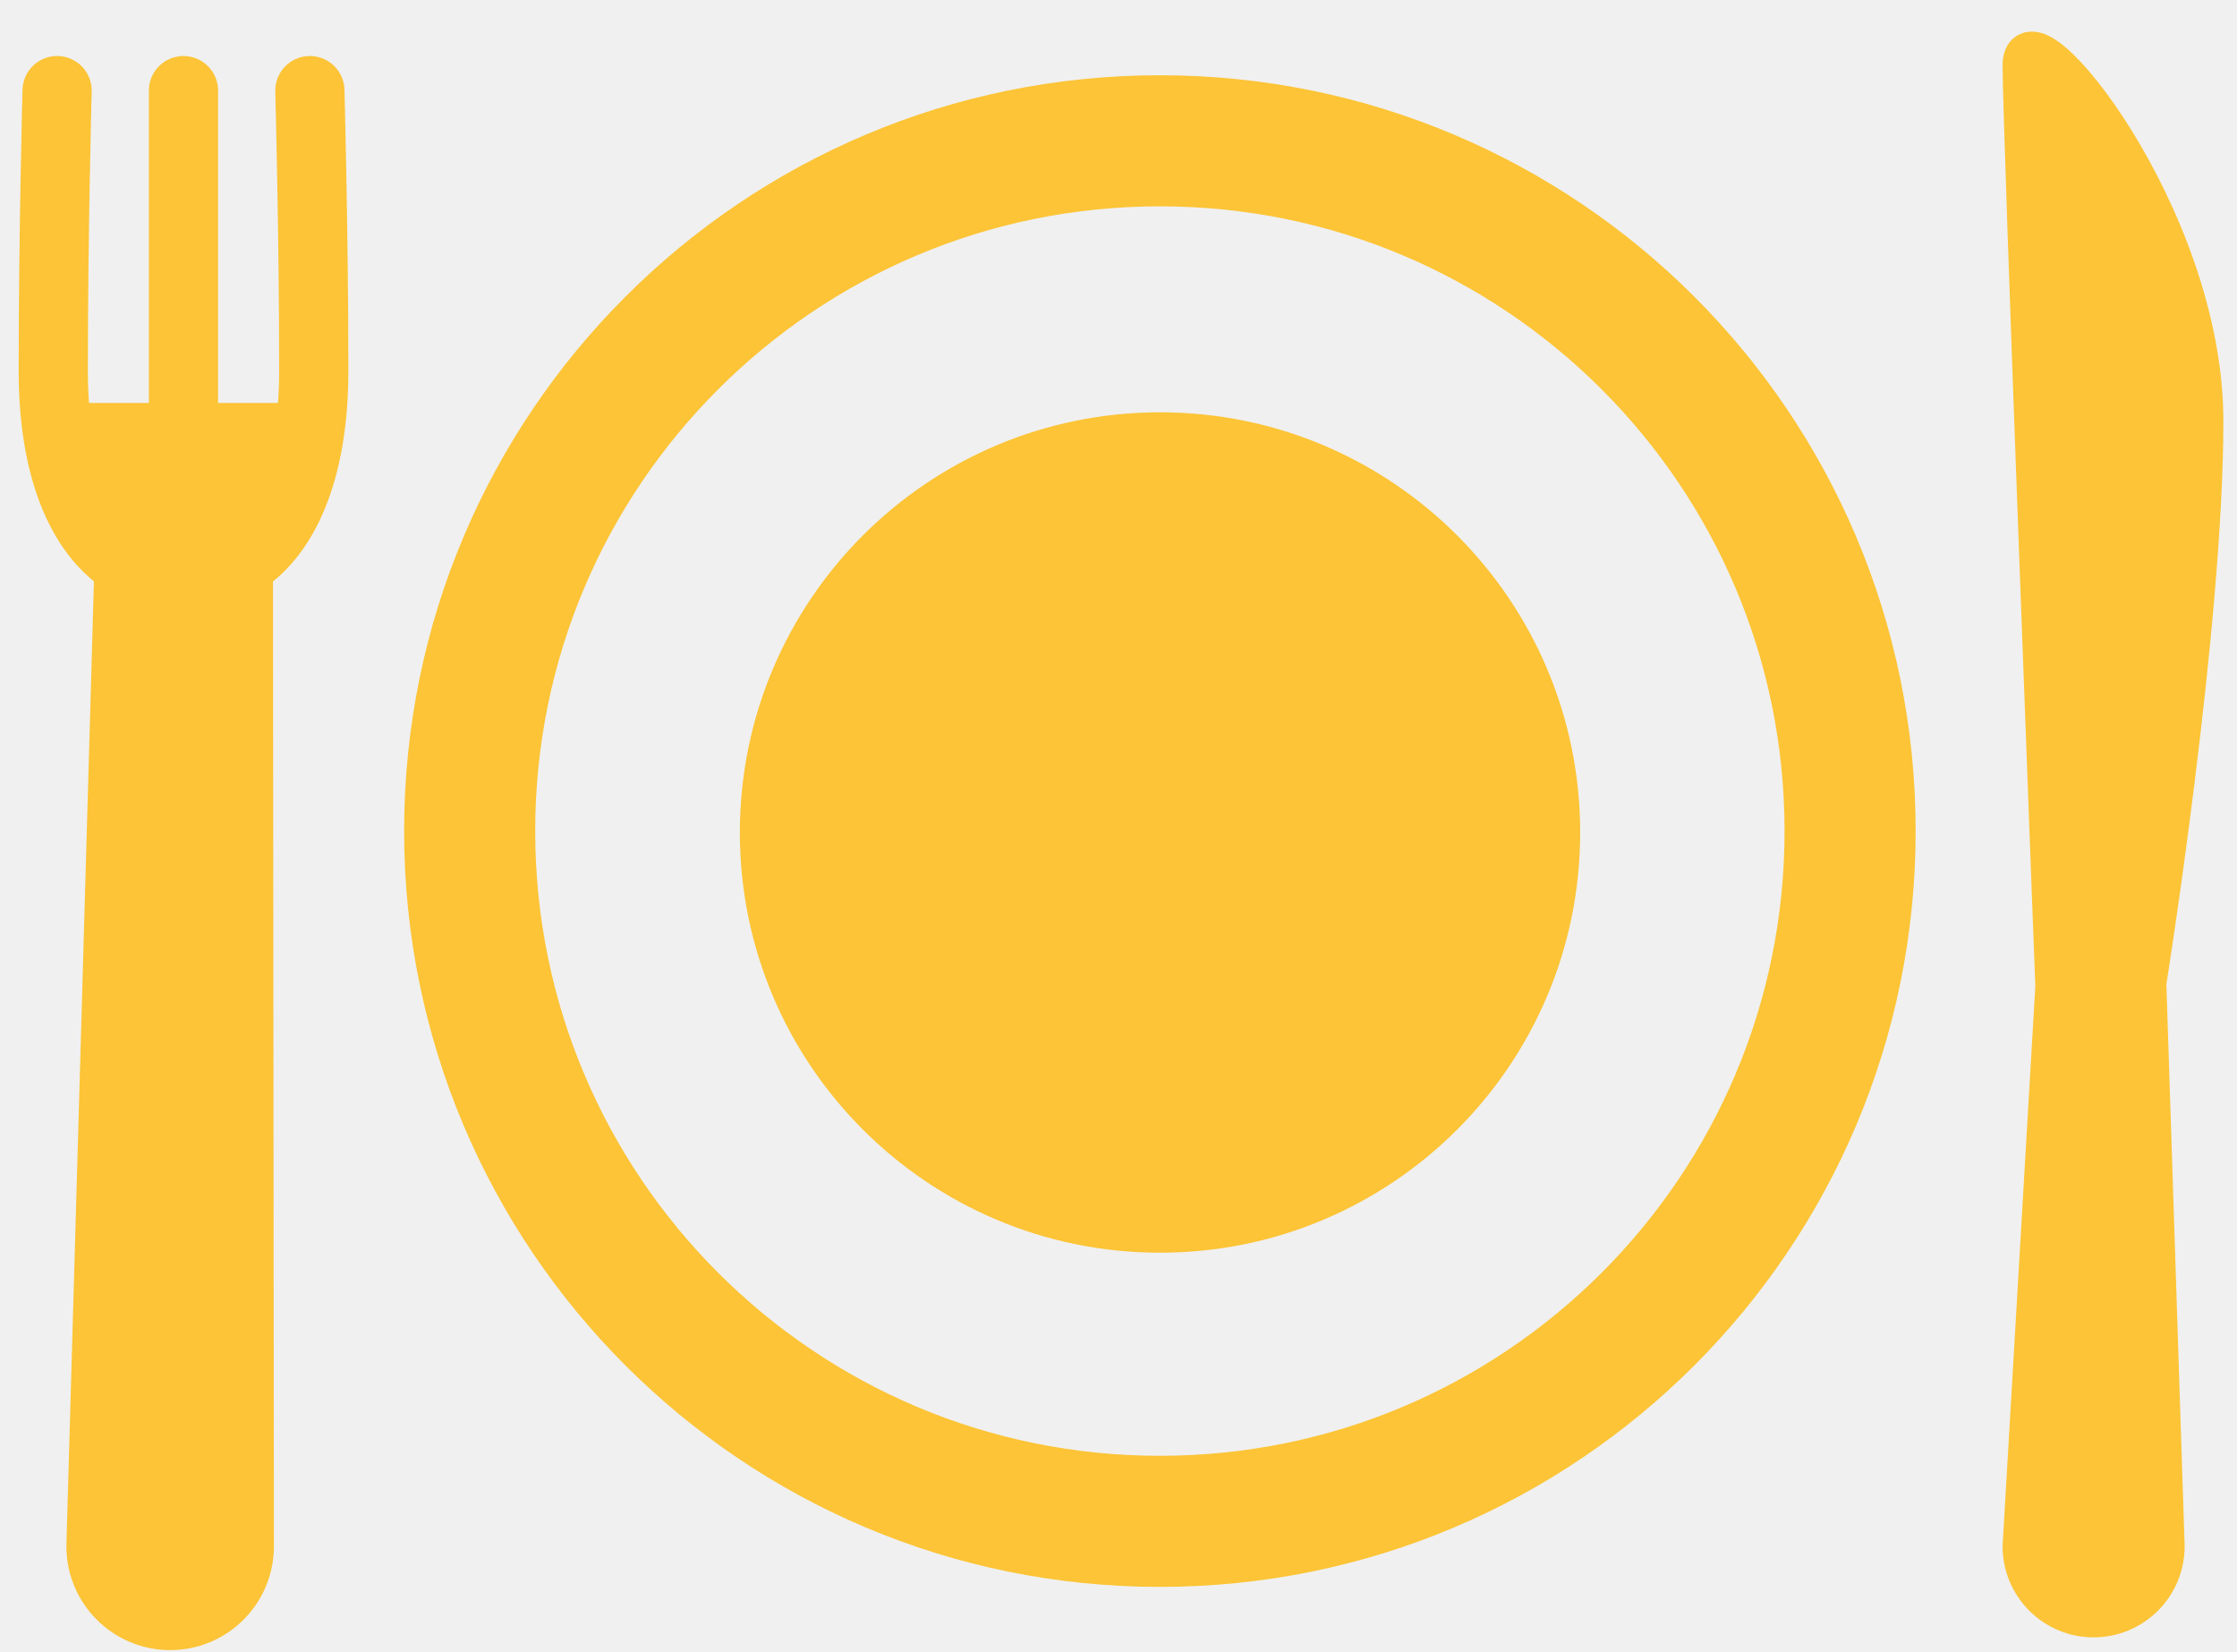
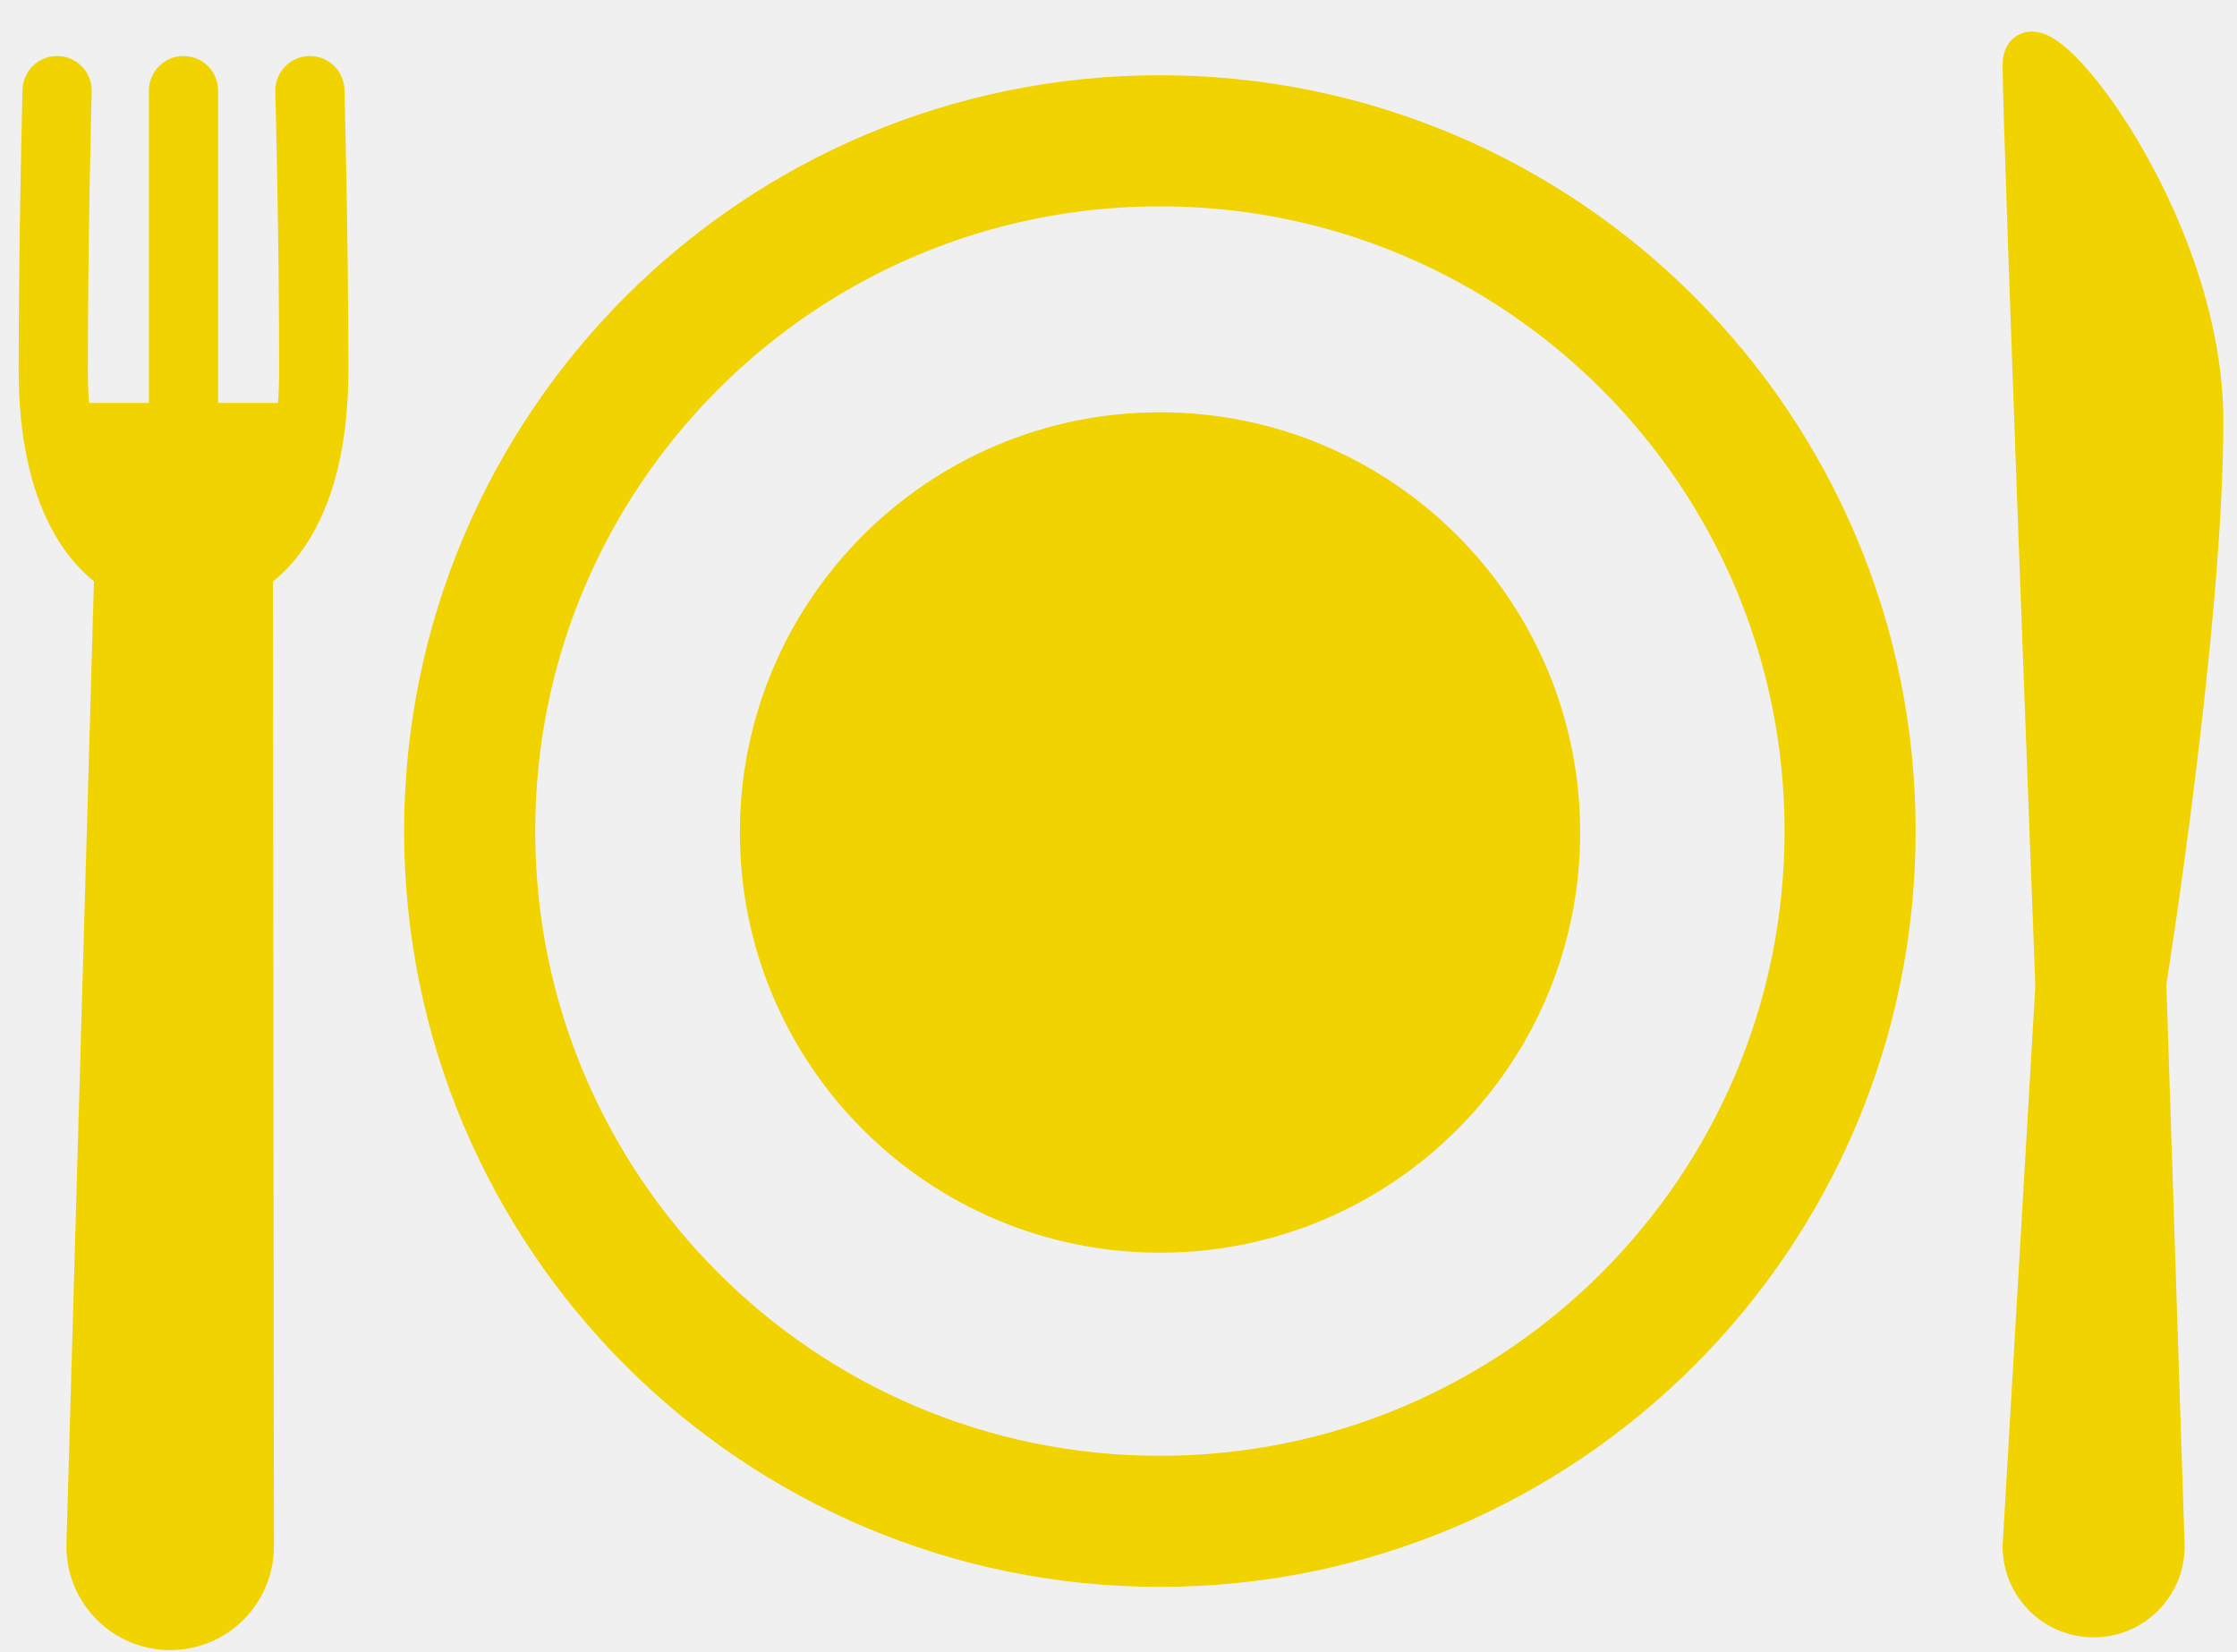
<svg xmlns="http://www.w3.org/2000/svg" width="42" height="31" viewBox="0 0 42 31" fill="none">
  <g id="icone-prato">
    <g id="ð¦ emoji &quot;fork and knife with plate&quot;">
      <g id="Group">
-         <path id="Vector" d="M41.334 7.906C41.334 4.047 38.009 0.01 38.009 1.221C38.009 2.432 38.624 18.513 38.624 18.513L38.009 29.029C38.009 29.746 38.591 30.328 39.308 30.328C40.025 30.328 40.607 29.746 40.607 29.029L40.263 18.453C40.263 18.453 41.334 11.765 41.334 7.906Z" stroke="#FCC436" stroke-width="0.82" stroke-miterlimit="10" />
+         <path id="Vector" d="M41.334 7.906C41.334 4.047 38.009 0.01 38.009 1.221C38.009 2.432 38.624 18.513 38.624 18.513L38.009 29.029C38.009 29.746 38.591 30.328 39.308 30.328C40.025 30.328 40.607 29.746 40.607 29.029L40.263 18.453C40.263 18.453 41.334 11.765 41.334 7.906Z" stroke="#F1D302" stroke-width="0.82" stroke-miterlimit="10" />
        <g id="Vector_2">
          <mask id="path-2-inside-1_13_34" fill="white">
            <path d="M41.334 7.906C41.334 4.047 38.009 0.01 38.009 1.221C38.009 2.432 38.624 18.513 38.624 18.513L38.009 29.029C38.009 29.746 38.591 30.328 39.308 30.328C40.025 30.328 40.607 29.746 40.607 29.029L40.263 18.453C40.263 18.453 41.334 11.765 41.334 7.906Z" />
          </mask>
-           <path d="M38.624 18.513L42.719 18.752L42.731 18.554L42.723 18.356L38.624 18.513ZM38.009 29.029L33.915 28.79L33.908 28.909V29.029H38.009ZM40.607 29.029H44.708V28.962L44.706 28.896L40.607 29.029ZM40.263 18.453L36.213 17.804L36.151 18.192L36.164 18.586L40.263 18.453ZM45.436 7.906C45.436 4.93 44.21 2.198 43.157 0.501C42.64 -0.334 41.967 -1.24 41.206 -1.896C41 -2.073 40.7 -2.309 40.318 -2.523C40.002 -2.699 39.257 -3.076 38.245 -3.098C36.961 -3.127 35.538 -2.558 34.649 -1.244C33.956 -0.22 33.908 0.803 33.908 1.221H42.111C42.111 1.487 42.088 2.4 41.444 3.352C40.604 4.594 39.253 5.13 38.06 5.103C37.138 5.082 36.504 4.744 36.315 4.638C36.059 4.495 35.902 4.363 35.852 4.32C35.714 4.201 35.872 4.318 36.186 4.824C36.795 5.807 37.232 7.023 37.232 7.906H45.436ZM33.908 1.221C33.908 1.926 34.067 6.375 34.218 10.472C34.295 12.56 34.372 14.609 34.429 16.136C34.458 16.9 34.482 17.533 34.499 17.976C34.508 18.197 34.514 18.37 34.519 18.488C34.521 18.547 34.523 18.593 34.524 18.623C34.525 18.639 34.525 18.65 34.525 18.658C34.525 18.662 34.526 18.665 34.526 18.667C34.526 18.668 34.526 18.669 34.526 18.669C34.526 18.669 34.526 18.669 34.526 18.669C34.526 18.67 34.526 18.67 38.624 18.513C42.723 18.356 42.723 18.356 42.723 18.356C42.723 18.356 42.723 18.356 42.723 18.355C42.723 18.355 42.723 18.354 42.723 18.353C42.723 18.351 42.723 18.349 42.723 18.345C42.722 18.337 42.722 18.326 42.721 18.31C42.72 18.28 42.718 18.235 42.716 18.176C42.712 18.058 42.705 17.885 42.697 17.664C42.68 17.222 42.656 16.589 42.627 15.827C42.569 14.301 42.493 12.254 42.416 10.17C42.339 8.085 42.262 5.965 42.205 4.293C42.176 3.456 42.152 2.735 42.136 2.187C42.127 1.913 42.121 1.687 42.117 1.514C42.115 1.428 42.113 1.358 42.112 1.305C42.112 1.278 42.111 1.257 42.111 1.242C42.111 1.226 42.111 1.22 42.111 1.221H33.908ZM34.53 18.273L33.915 28.79L42.104 29.268L42.719 18.752L34.53 18.273ZM33.908 29.029C33.908 32.012 36.325 34.429 39.308 34.429V26.226C40.856 26.226 42.111 27.481 42.111 29.029H33.908ZM39.308 34.429C42.291 34.429 44.708 32.012 44.708 29.029H36.505C36.505 27.481 37.76 26.226 39.308 26.226V34.429ZM44.706 28.896L44.363 18.32L36.164 18.586L36.507 29.162L44.706 28.896ZM40.263 18.453C44.313 19.101 44.313 19.101 44.313 19.101C44.313 19.101 44.313 19.1 44.313 19.1C44.313 19.1 44.314 19.099 44.314 19.099C44.314 19.097 44.314 19.096 44.315 19.093C44.315 19.089 44.316 19.083 44.317 19.076C44.32 19.061 44.323 19.04 44.327 19.013C44.336 18.959 44.348 18.881 44.363 18.781C44.394 18.582 44.437 18.295 44.489 17.94C44.593 17.232 44.731 16.245 44.869 15.132C45.138 12.964 45.436 10.11 45.436 7.906H37.232C37.232 9.561 36.994 11.98 36.728 14.12C36.599 15.162 36.469 16.089 36.372 16.755C36.323 17.087 36.283 17.353 36.255 17.534C36.241 17.625 36.23 17.694 36.223 17.74C36.22 17.763 36.217 17.78 36.215 17.791C36.214 17.796 36.214 17.8 36.213 17.802C36.213 17.803 36.213 17.804 36.213 17.804C36.213 17.805 36.213 17.805 36.213 17.805C36.213 17.805 36.213 17.804 36.213 17.804C36.213 17.804 36.213 17.804 40.263 18.453Z" fill="#FCC436" mask="url(#path-2-inside-1_13_34)" />
+           <path d="M38.624 18.513L42.719 18.752L42.731 18.554L42.723 18.356L38.624 18.513ZM38.009 29.029L33.915 28.79L33.908 28.909V29.029H38.009ZM40.607 29.029H44.708V28.962L44.706 28.896L40.607 29.029ZM40.263 18.453L36.213 17.804L36.151 18.192L36.164 18.586L40.263 18.453ZM45.436 7.906C45.436 4.93 44.21 2.198 43.157 0.501C42.64 -0.334 41.967 -1.24 41.206 -1.896C41 -2.073 40.7 -2.309 40.318 -2.523C40.002 -2.699 39.257 -3.076 38.245 -3.098C36.961 -3.127 35.538 -2.558 34.649 -1.244C33.956 -0.22 33.908 0.803 33.908 1.221H42.111C42.111 1.487 42.088 2.4 41.444 3.352C40.604 4.594 39.253 5.13 38.06 5.103C37.138 5.082 36.504 4.744 36.315 4.638C36.059 4.495 35.902 4.363 35.852 4.32C35.714 4.201 35.872 4.318 36.186 4.824C36.795 5.807 37.232 7.023 37.232 7.906H45.436ZM33.908 1.221C33.908 1.926 34.067 6.375 34.218 10.472C34.295 12.56 34.372 14.609 34.429 16.136C34.458 16.9 34.482 17.533 34.499 17.976C34.508 18.197 34.514 18.37 34.519 18.488C34.521 18.547 34.523 18.593 34.524 18.623C34.525 18.639 34.525 18.65 34.525 18.658C34.525 18.662 34.526 18.665 34.526 18.667C34.526 18.668 34.526 18.669 34.526 18.669C34.526 18.669 34.526 18.669 34.526 18.669C34.526 18.67 34.526 18.67 38.624 18.513C42.723 18.356 42.723 18.356 42.723 18.356C42.723 18.356 42.723 18.356 42.723 18.355C42.723 18.355 42.723 18.354 42.723 18.353C42.723 18.351 42.723 18.349 42.723 18.345C42.722 18.337 42.722 18.326 42.721 18.31C42.72 18.28 42.718 18.235 42.716 18.176C42.712 18.058 42.705 17.885 42.697 17.664C42.68 17.222 42.656 16.589 42.627 15.827C42.569 14.301 42.493 12.254 42.416 10.17C42.339 8.085 42.262 5.965 42.205 4.293C42.176 3.456 42.152 2.735 42.136 2.187C42.127 1.913 42.121 1.687 42.117 1.514C42.115 1.428 42.113 1.358 42.112 1.305C42.112 1.278 42.111 1.257 42.111 1.242C42.111 1.226 42.111 1.22 42.111 1.221H33.908ZM34.53 18.273L33.915 28.79L42.104 29.268L42.719 18.752L34.53 18.273ZM33.908 29.029C33.908 32.012 36.325 34.429 39.308 34.429V26.226C40.856 26.226 42.111 27.481 42.111 29.029H33.908ZM39.308 34.429C42.291 34.429 44.708 32.012 44.708 29.029H36.505C36.505 27.481 37.76 26.226 39.308 26.226V34.429ZM44.706 28.896L44.363 18.32L36.164 18.586L36.507 29.162L44.706 28.896ZM40.263 18.453C44.313 19.101 44.313 19.101 44.313 19.101C44.313 19.101 44.313 19.1 44.313 19.1C44.313 19.1 44.314 19.099 44.314 19.099C44.314 19.097 44.314 19.096 44.315 19.093C44.315 19.089 44.316 19.083 44.317 19.076C44.32 19.061 44.323 19.04 44.327 19.013C44.336 18.959 44.348 18.881 44.363 18.781C44.394 18.582 44.437 18.295 44.489 17.94C44.593 17.232 44.731 16.245 44.869 15.132C45.138 12.964 45.436 10.11 45.436 7.906H37.232C37.232 9.561 36.994 11.98 36.728 14.12C36.599 15.162 36.469 16.089 36.372 16.755C36.323 17.087 36.283 17.353 36.255 17.534C36.241 17.625 36.23 17.694 36.223 17.74C36.22 17.763 36.217 17.78 36.215 17.791C36.214 17.796 36.214 17.8 36.213 17.802C36.213 17.803 36.213 17.804 36.213 17.804C36.213 17.805 36.213 17.805 36.213 17.805C36.213 17.805 36.213 17.804 36.213 17.804C36.213 17.804 36.213 17.804 40.263 18.453Z" fill="#F1D302" mask="url(#path-2-inside-1_13_34)" />
        </g>
        <g id="Group_2">
-           <path id="Vector_3" d="M5.818 1.701C5.818 1.701 5.891 4.401 5.891 6.964C5.891 8.887 5.307 10.094 4.475 10.578L4.493 29.029C4.493 29.746 3.912 30.328 3.195 30.328C2.478 30.328 1.896 29.746 1.896 29.029L2.423 10.581C1.587 10.1 1 8.892 1 6.964C1 4.401 1.072 1.701 1.072 1.701" stroke="#FCC436" stroke-width="1.299" stroke-miterlimit="10" stroke-linecap="round" stroke-linejoin="round" />
-           <path id="Vector_4" d="M3.445 1.701V7.925" stroke="#FCC436" stroke-width="1.299" stroke-miterlimit="10" stroke-linecap="round" stroke-linejoin="round" />
-           <path id="Vector_5" d="M21.777 28.56C28.934 28.56 34.736 22.758 34.736 15.601C34.736 8.445 28.934 2.643 21.777 2.643C14.62 2.643 8.818 8.445 8.818 15.601C8.818 22.758 14.62 28.56 21.777 28.56Z" stroke="#FCC436" stroke-width="2.461" stroke-miterlimit="10" stroke-linecap="round" stroke-linejoin="round" />
-           <path id="Vector_6" d="M21.78 23.517C26.137 23.517 29.668 19.985 29.668 15.629C29.668 11.272 26.137 7.74 21.78 7.74C17.423 7.74 13.891 11.272 13.891 15.629C13.891 19.985 17.423 23.517 21.78 23.517Z" fill="#FCC436" />
+           <path id="Vector_3" d="M5.818 1.701C5.818 1.701 5.891 4.401 5.891 6.964C5.891 8.887 5.307 10.094 4.475 10.578L4.493 29.029C4.493 29.746 3.912 30.328 3.195 30.328C2.478 30.328 1.896 29.746 1.896 29.029L2.423 10.581C1.587 10.1 1 8.892 1 6.964C1 4.401 1.072 1.701 1.072 1.701" stroke="#F1D302" stroke-width="1.299" stroke-miterlimit="10" stroke-linecap="round" stroke-linejoin="round" />
+           <path id="Vector_4" d="M3.445 1.701V7.925" stroke="#F1D302" stroke-width="1.299" stroke-miterlimit="10" stroke-linecap="round" stroke-linejoin="round" />
+           <path id="Vector_5" d="M21.777 28.56C28.934 28.56 34.736 22.758 34.736 15.601C34.736 8.445 28.934 2.643 21.777 2.643C14.62 2.643 8.818 8.445 8.818 15.601C8.818 22.758 14.62 28.56 21.777 28.56Z" stroke="#F1D302" stroke-width="2.461" stroke-miterlimit="10" stroke-linecap="round" stroke-linejoin="round" />
+           <path id="Vector_6" d="M21.78 23.517C26.137 23.517 29.668 19.985 29.668 15.629C29.668 11.272 26.137 7.74 21.78 7.74C17.423 7.74 13.891 11.272 13.891 15.629C13.891 19.985 17.423 23.517 21.78 23.517Z" fill="#F1D302" />
        </g>
      </g>
    </g>
-     <path id="Rectangle 4" d="M1 7.565H5.922L5.102 10.846L4.725 28.928C4.706 29.821 3.978 30.534 3.085 30.534V30.534C2.166 30.534 1.426 29.779 1.445 28.86L1.82 10.846L1 7.565Z" fill="#FCC436" />
+     <path id="Rectangle 4" d="M1 7.565H5.922L5.102 10.846L4.725 28.928C4.706 29.821 3.978 30.534 3.085 30.534V30.534C2.166 30.534 1.426 29.779 1.445 28.86L1.82 10.846L1 7.565Z" fill="#F1D302" />
  </g>
</svg>
